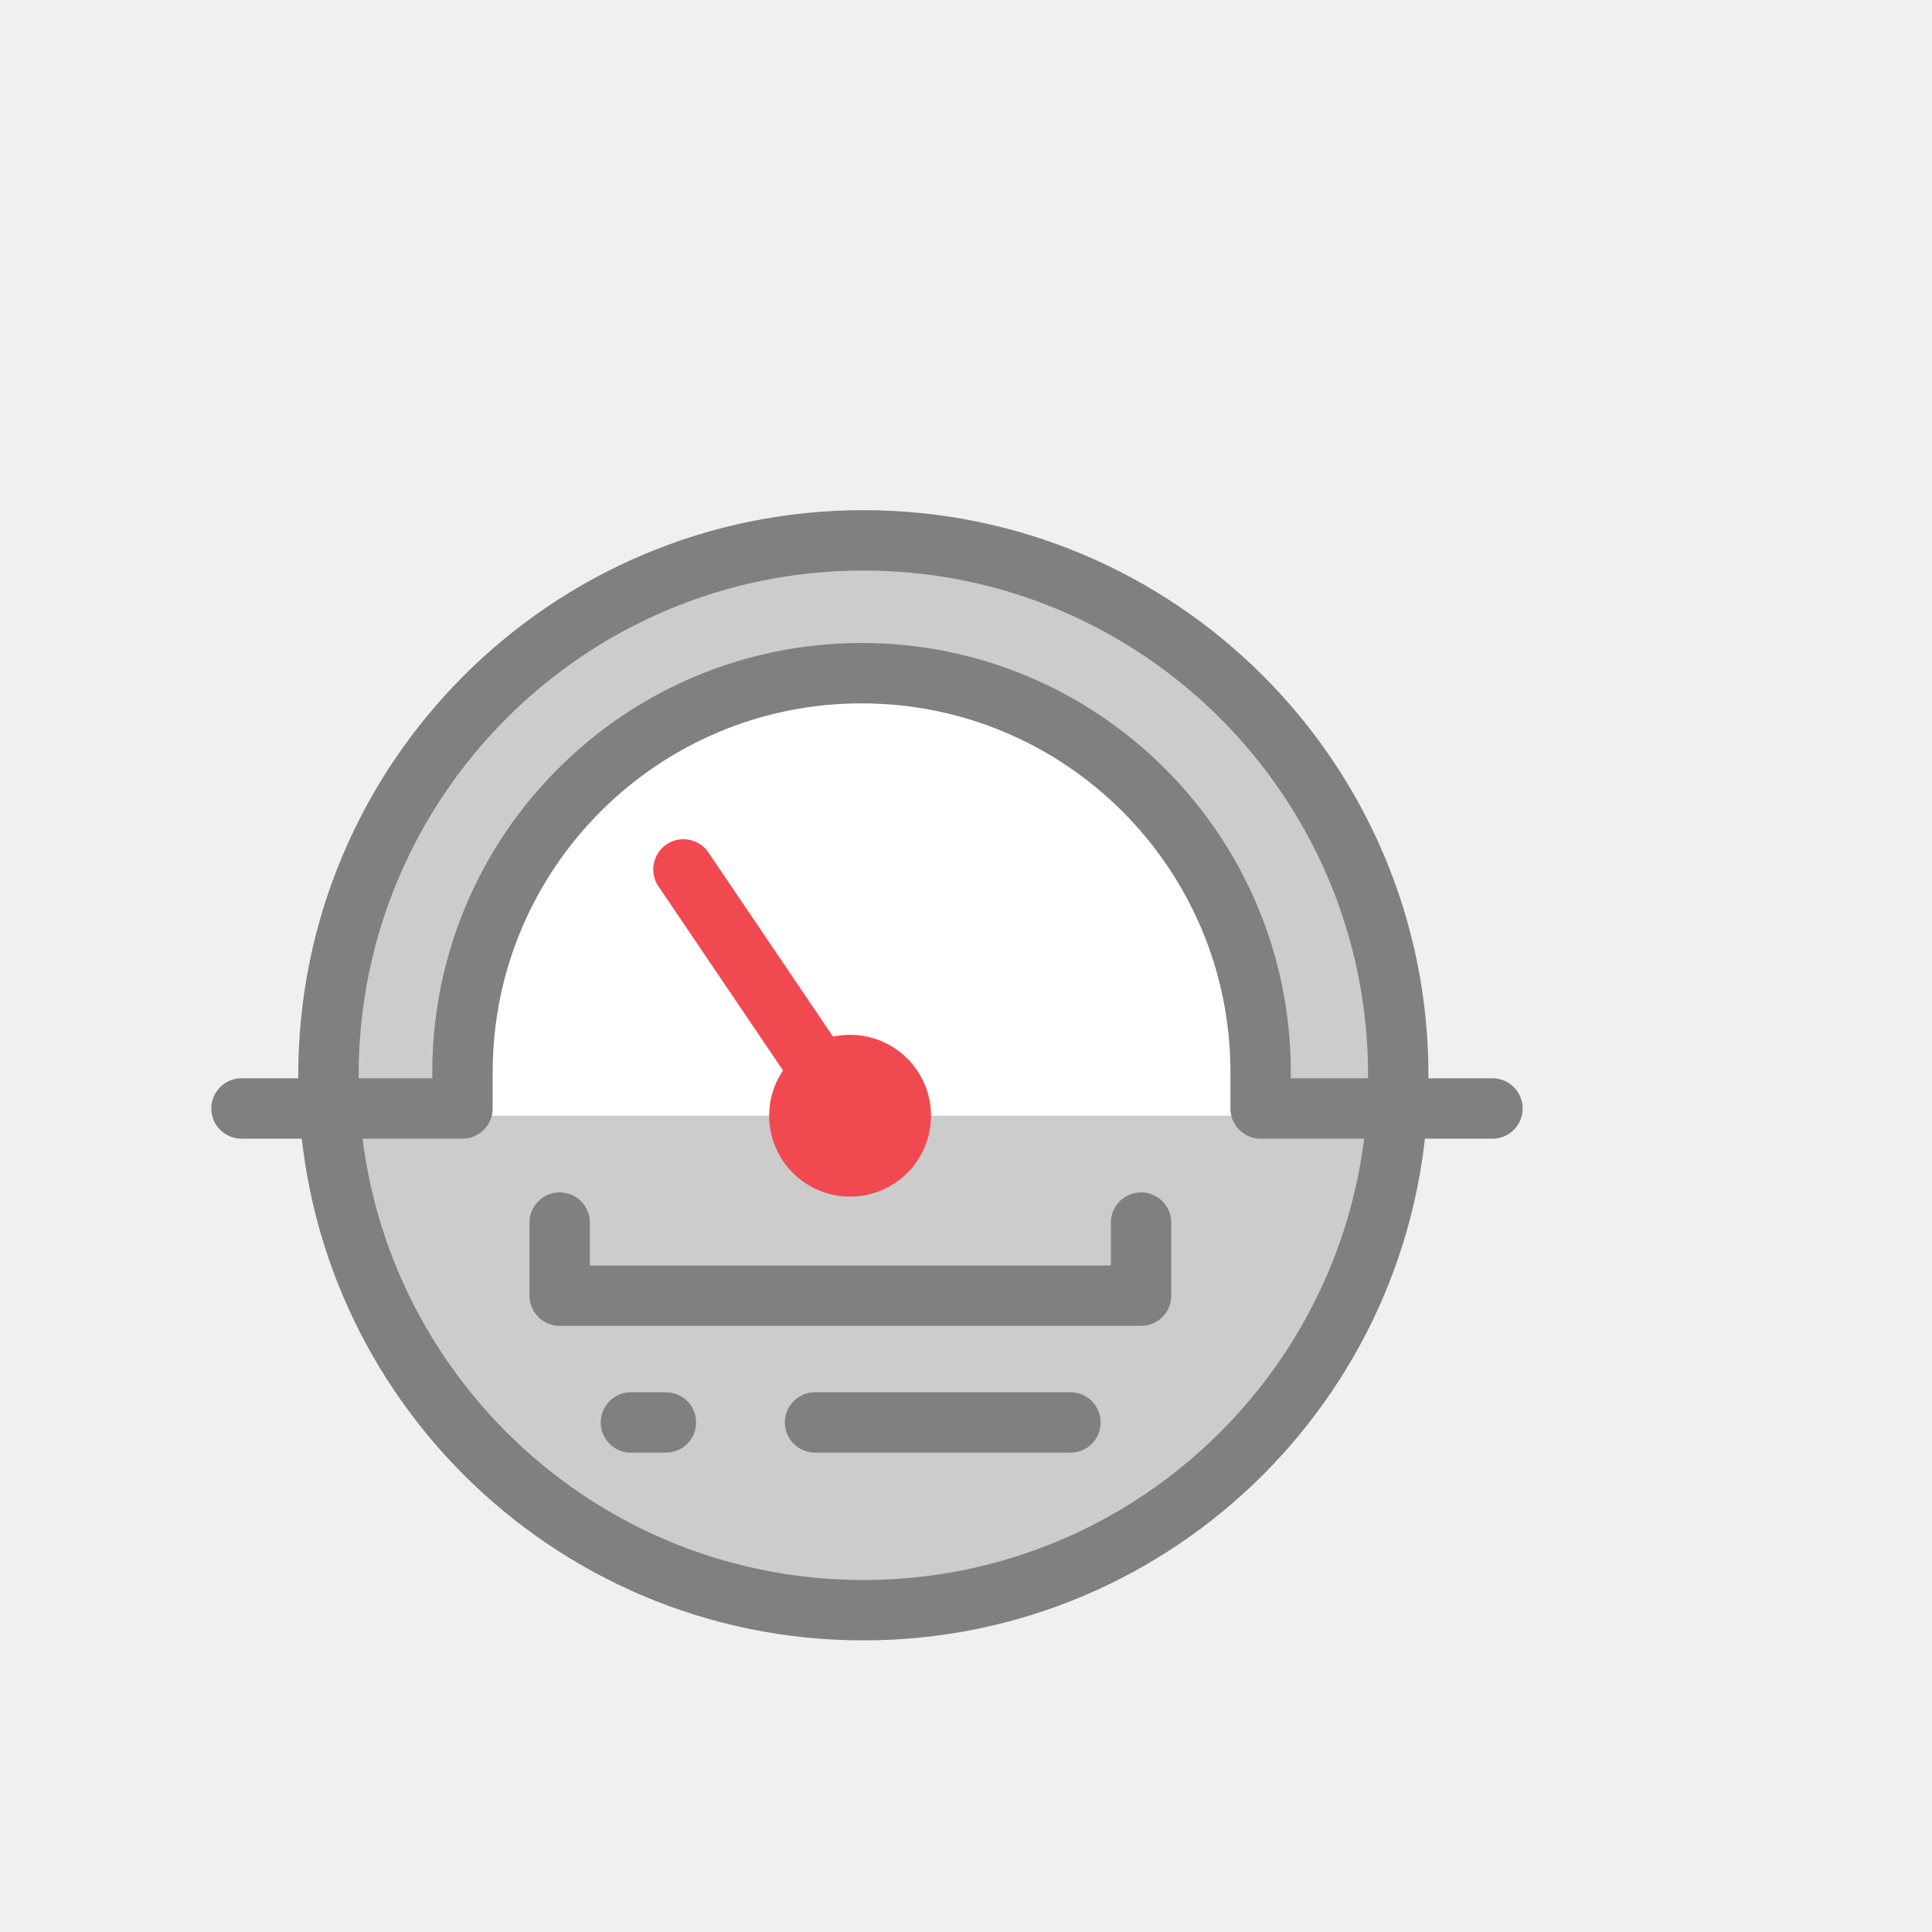
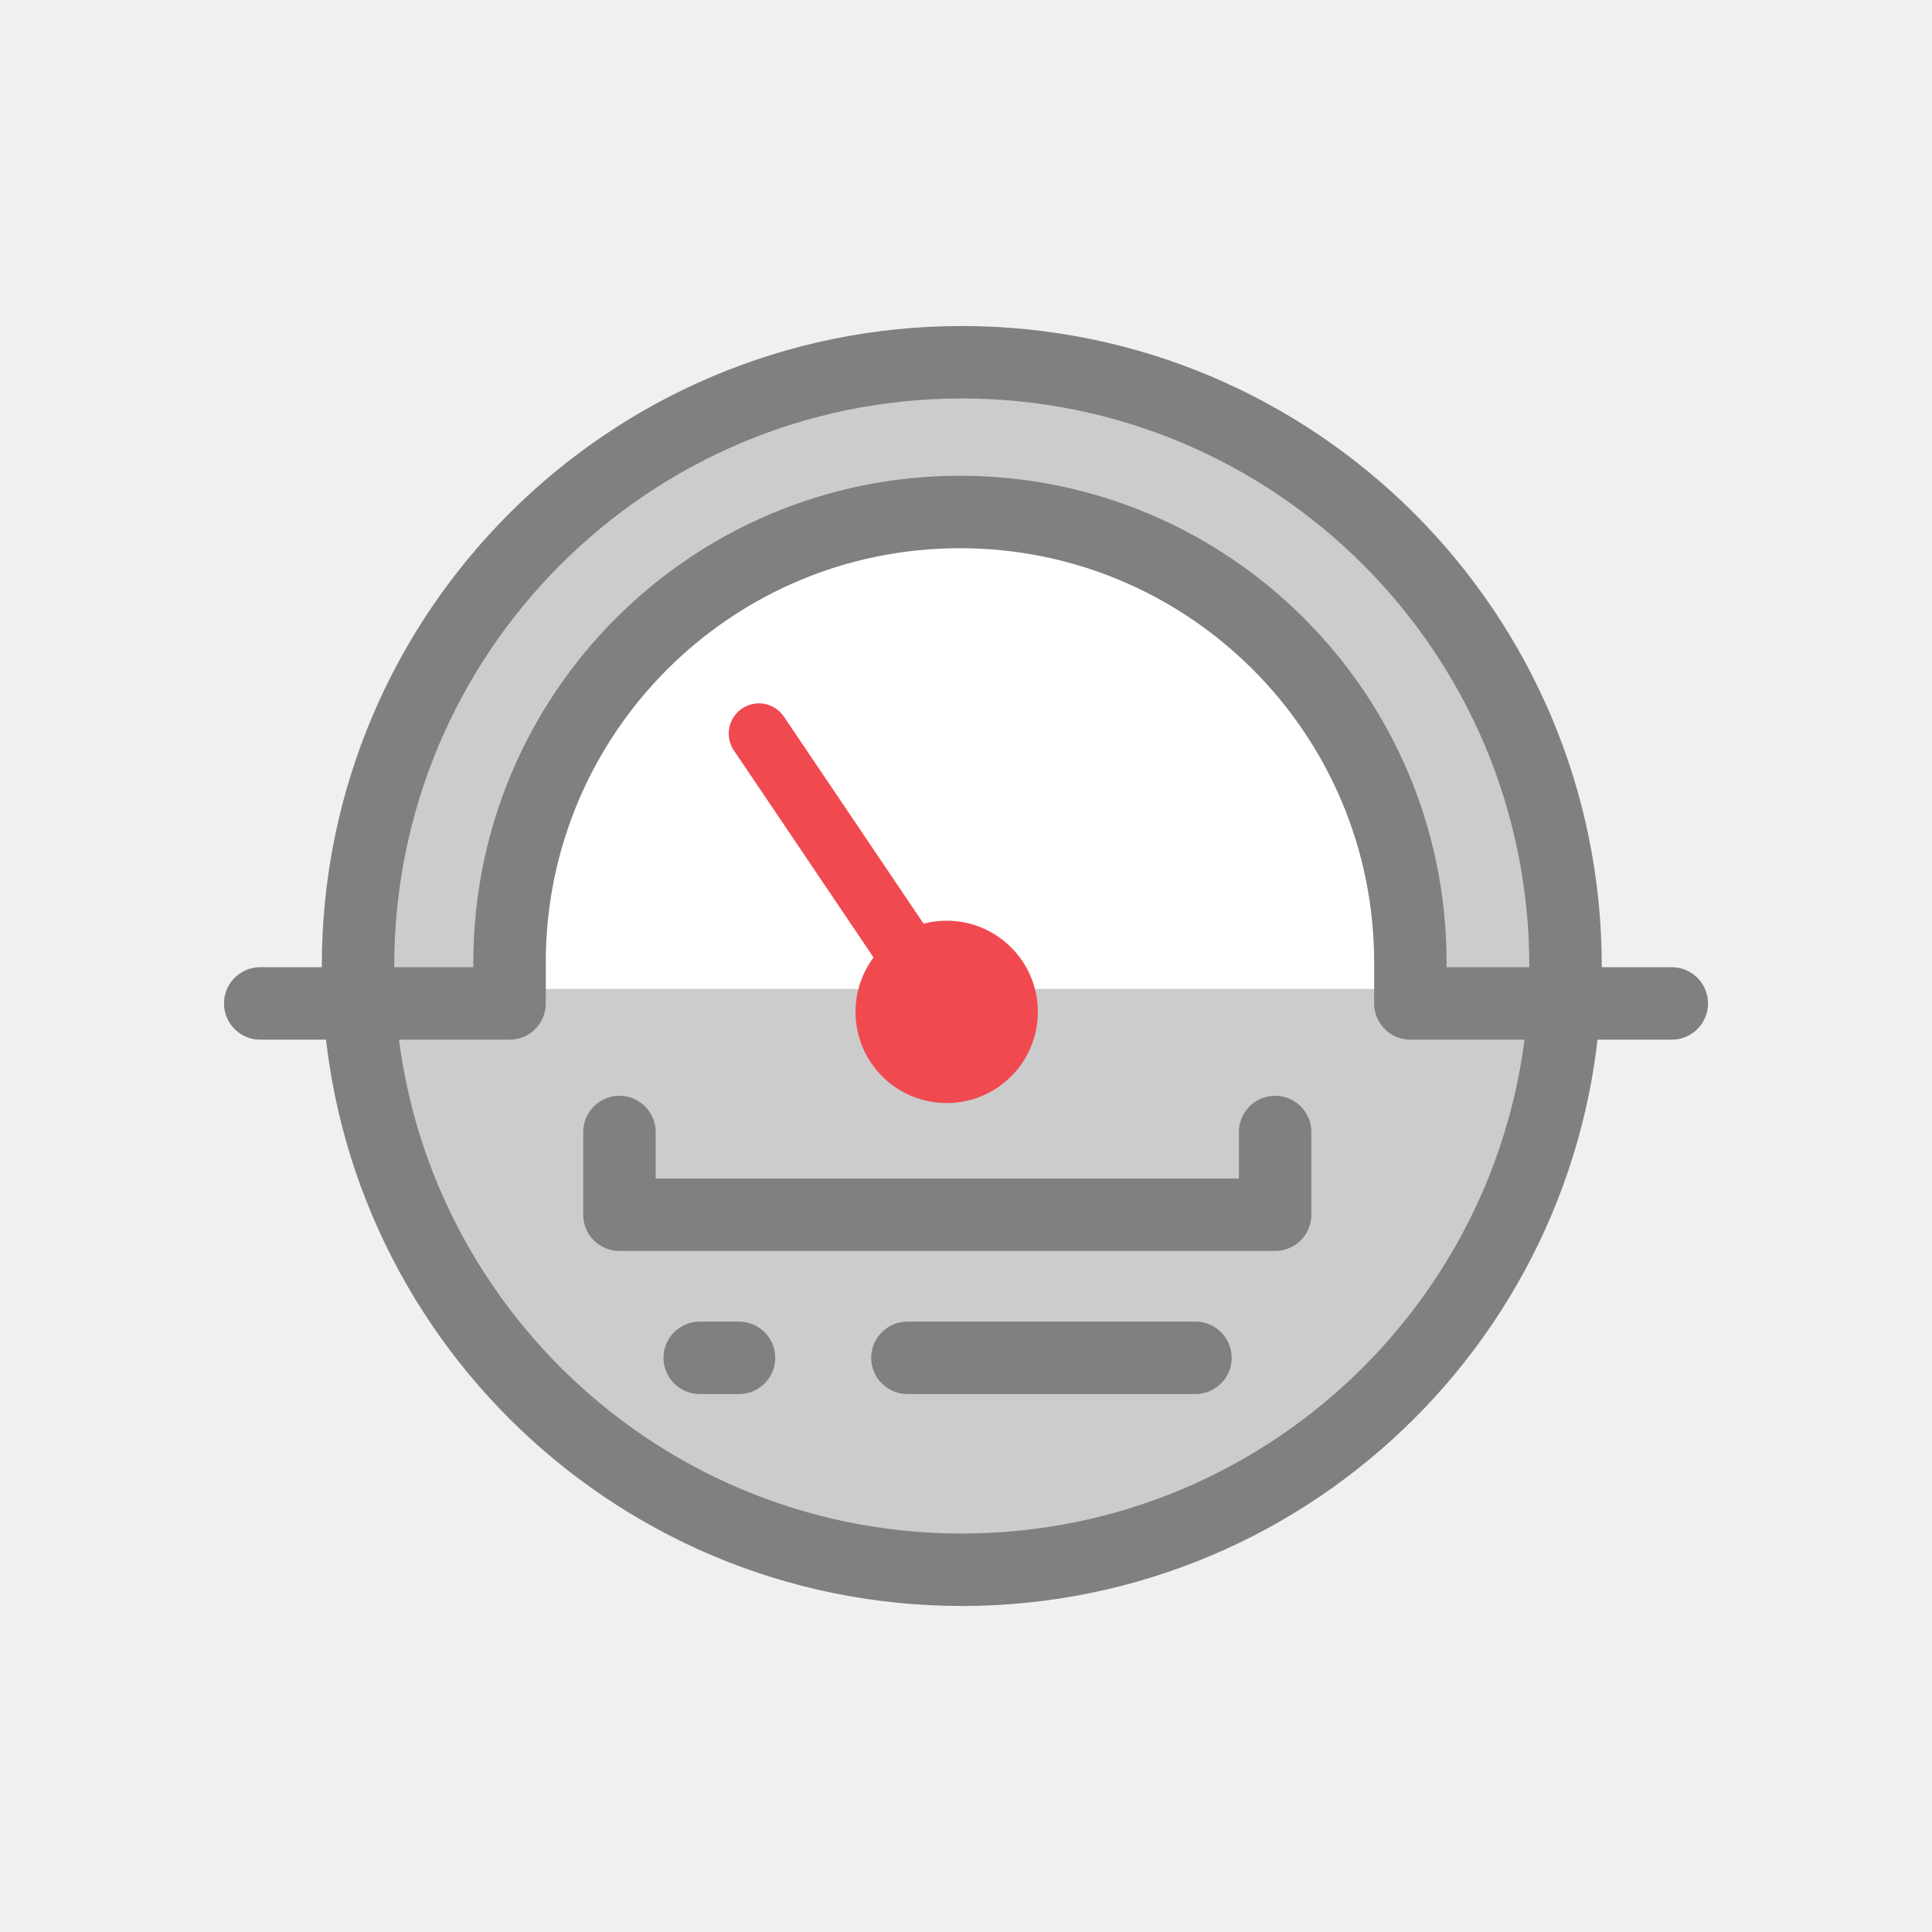
<svg xmlns="http://www.w3.org/2000/svg" viewBox="0 0 32 32">
  <defs>
-     <style>.cls-1{fill:#ccc;stroke-miterlimit:10;}.cls-1,.cls-3{stroke:gray;}.cls-2{fill:#fff;}.cls-3,.cls-4,.cls-5,.cls-7{fill:none;}.cls-3,.cls-4,.cls-5{stroke-linecap:round;stroke-linejoin:round;}.cls-4{stroke:#ccc;stroke-width:2px;}.cls-5{stroke:#f14950;}.cls-6{fill:#f14950;}</style>
+     <style>.cls-1{fill:#ccc;}.cls-1,.cls-3{stroke:gray;stroke-width:1.2px;}.cls-1,.cls-3,.cls-4{stroke-linecap:round;stroke-linejoin:round;}.cls-2{fill:#fff;}.cls-3,.cls-4,.cls-6{fill:none;}.cls-4{stroke:#f14950;}.cls-5{fill:#f14950;}</style>
  </defs>
  <g id="Layer_2" data-name="Layer 2">
    <g id="Layer_2-2" data-name="Layer 2">
-       <circle class="cls-1" cx="14.3" cy="17.81" r="8.86" />
-       <path class="cls-2" d="M14.28,11.34a6.94,6.94,0,0,0-6.73,7.14H21A6.94,6.94,0,0,0,14.28,11.34Z" />
-       <path class="cls-3" d="M24.72,18.36H20.88c0-.2,0-.4,0-.6a6.61,6.61,0,0,0-13.22,0q0,.3,0,.6H4" />
-       <polyline class="cls-3" points="18.9 20.25 18.9 21.46 9.27 21.46 9.27 20.25" />
-       <line class="cls-3" x1="17.73" y1="23.56" x2="13.5" y2="23.56" />
-       <line class="cls-4" x1="11.03" y1="23.56" x2="10.45" y2="23.56" />
-       <line class="cls-3" x1="11.03" y1="23.56" x2="10.45" y2="23.56" />
-       <line class="cls-5" x1="14.08" y1="18.48" x2="11.32" y2="14.4" />
-       <circle class="cls-6" cx="14.08" cy="18.48" r="1.34" />
-       <rect class="cls-7" width="32" height="32" />
+       <circle class="cls-1" cx="15.93" cy="16" r="10" />
+       <path class="cls-2" d="M16,8.48a7.74,7.74,0,0,0-7.57,7.9H23.57A7.74,7.74,0,0,0,16,8.48Z" />
+       <path class="cls-3" d="M27.69,16.62H23.36v-.68a7.46,7.46,0,0,0-14.92,0v.68H4.31" />
+       <polyline class="cls-3" points="21.12 18.75 21.12 20.12 10.26 20.12 10.26 18.75" />
+       <line class="cls-3" x1="19.8" y1="22.49" x2="15.03" y2="22.49" />
+       <line class="cls-3" x1="12.24" y1="22.49" x2="11.59" y2="22.49" />
+       <line class="cls-4" x1="15.68" y1="16.76" x2="12.57" y2="12.15" />
+       <circle class="cls-5" cx="15.68" cy="16.76" r="1.51" />
+       <rect class="cls-6" width="32" height="32" />
    </g>
  </g>
</svg>
